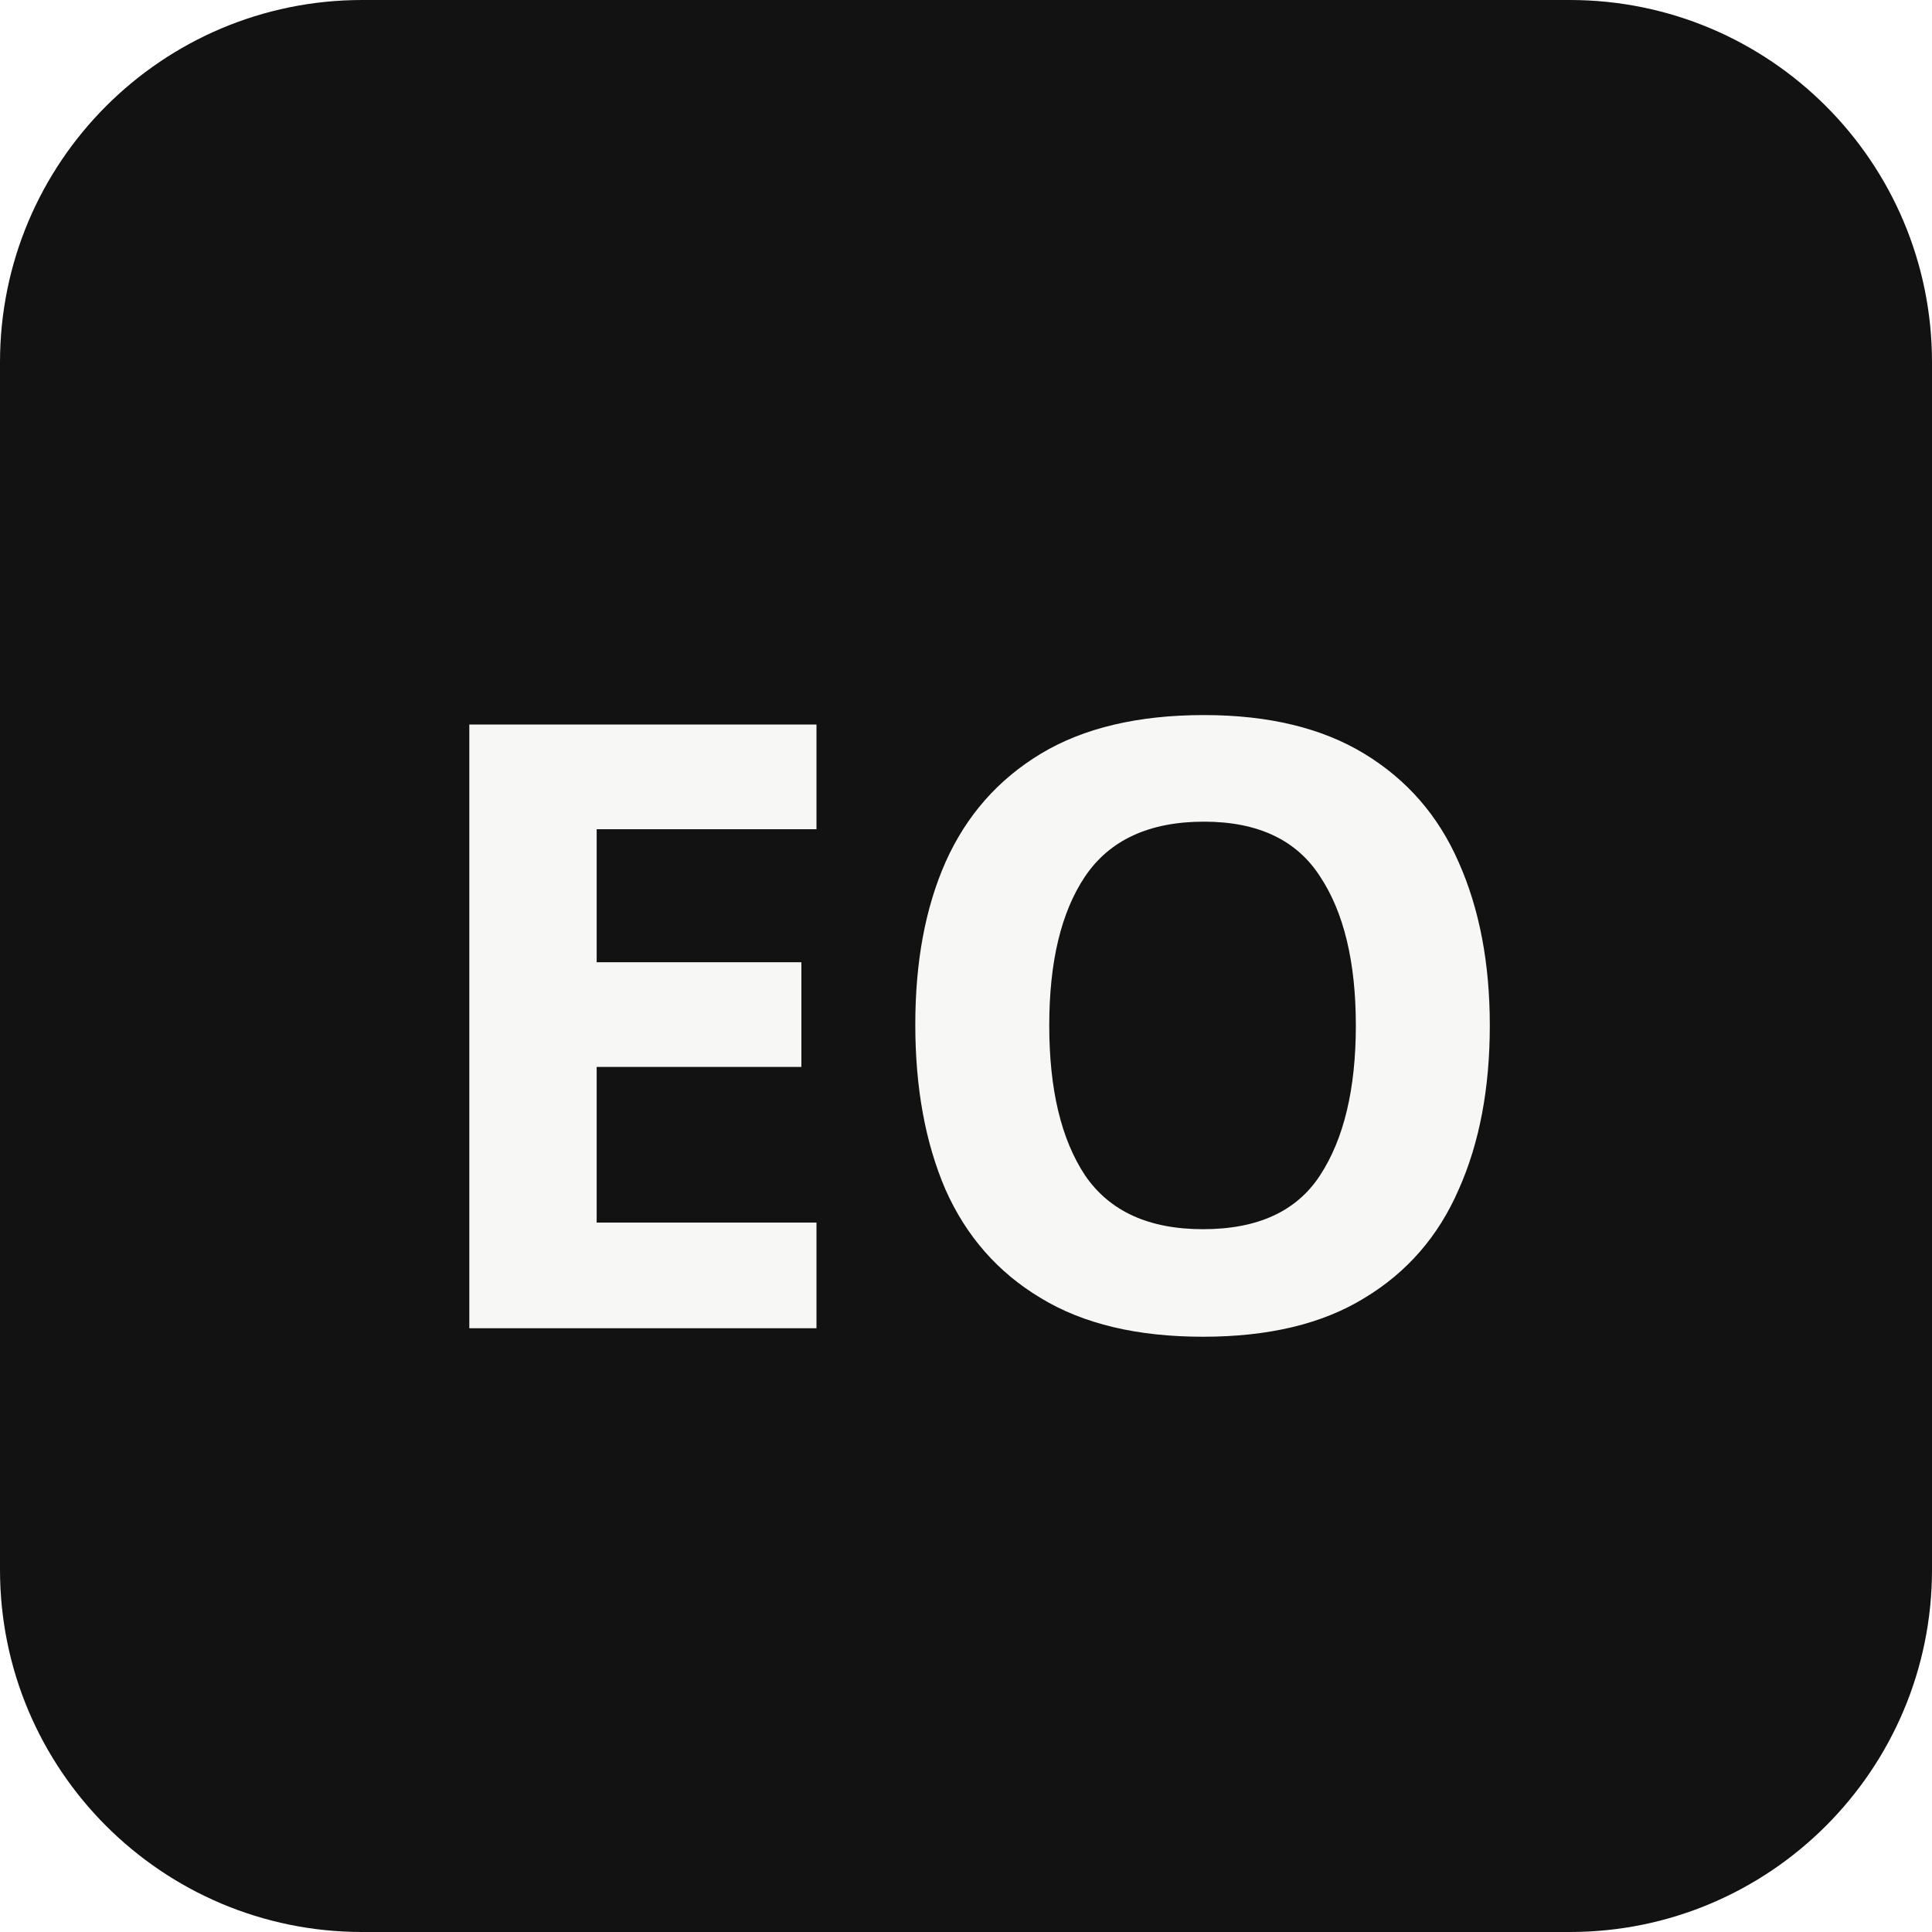
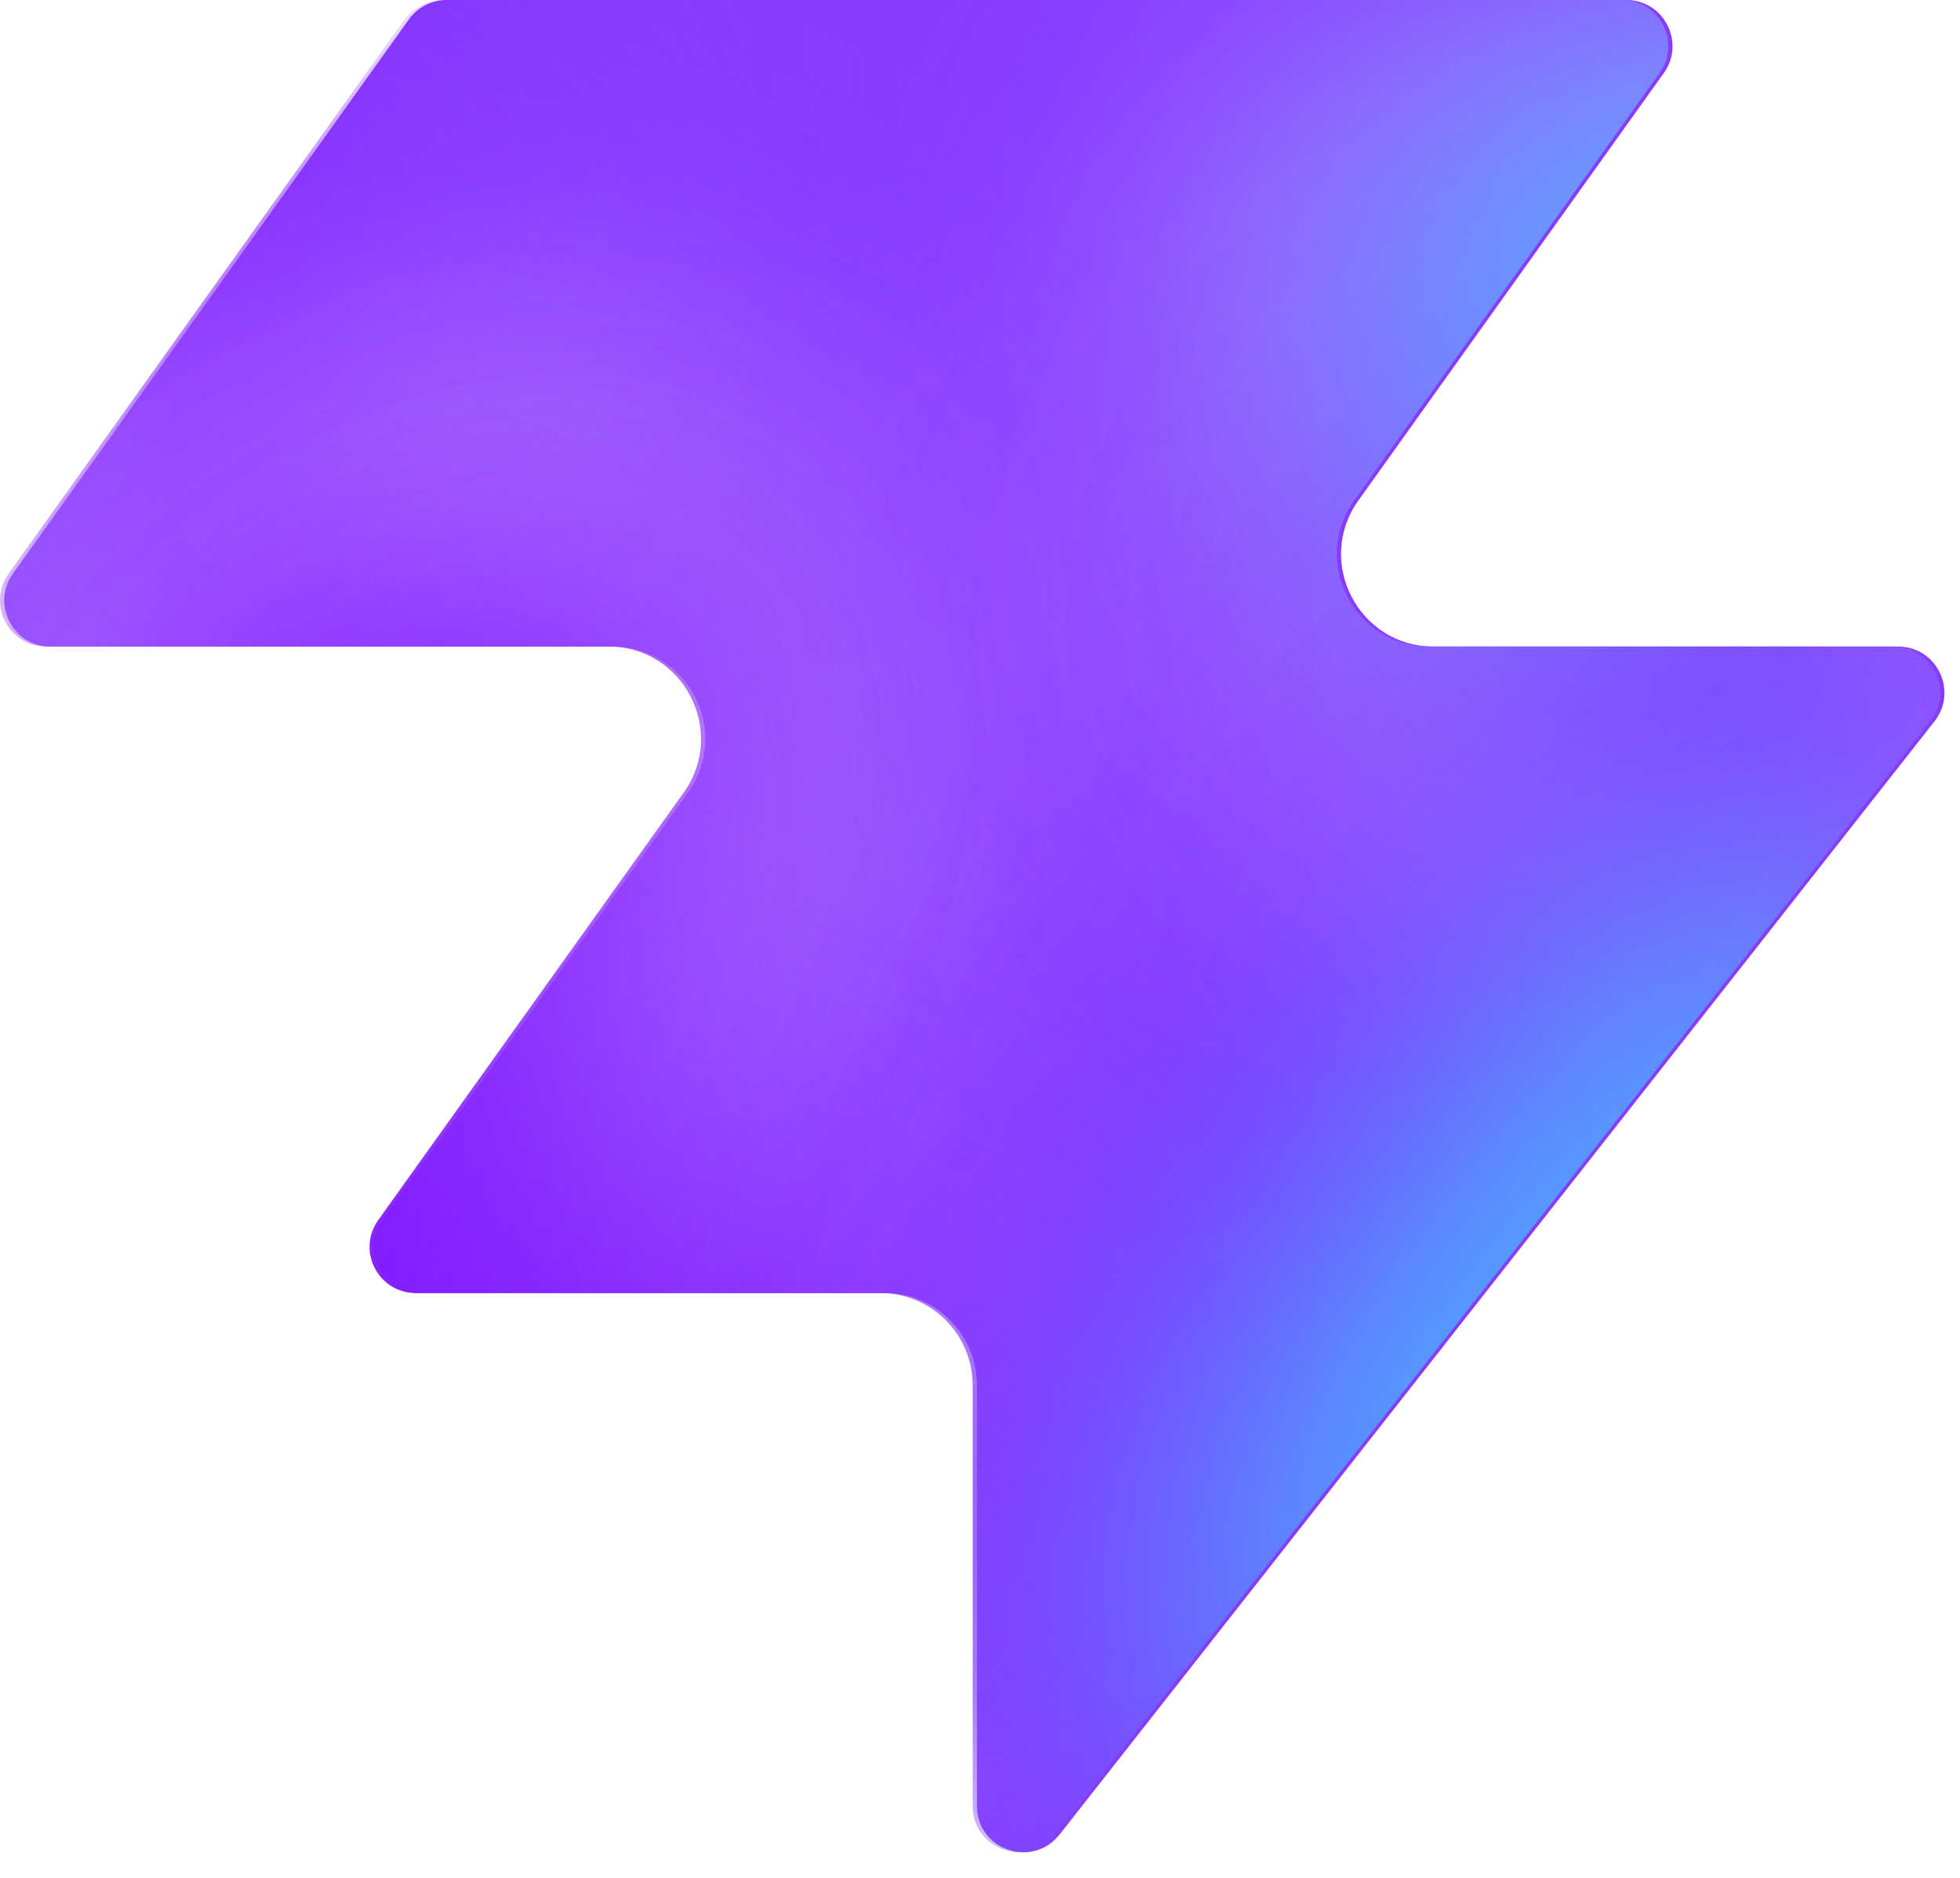
- <svg xmlns="http://www.w3.org/2000/svg" viewBox="0 0 32 32" fill="none">
-   <rect width="32" height="32" rx="6" fill="#121212" />
-   <text x="16" y="22" text-anchor="middle" font-family="Montserrat, sans-serif" font-size="14" font-weight="700" fill="#f7f7f5">EO</text>
+ <svg xmlns="http://www.w3.org/2000/svg" width="48" height="46" fill="none" viewBox="0 0 48 46">
+   <path fill="#863bff" d="M25.946 44.938c-.664.845-2.021.375-2.021-.698V33.937a2.26 2.26 0 0 0-2.262-2.262H10.287c-.92 0-1.456-1.04-.92-1.788l7.48-10.471c1.07-1.497 0-3.578-1.842-3.578H1.237c-.92 0-1.456-1.04-.92-1.788L10.013.474c.214-.297.556-.474.92-.474h28.894c.92 0 1.456 1.04.92 1.788l-7.48 10.471c-1.07 1.498 0 3.579 1.842 3.579h11.377c.943 0 1.473 1.088.89 1.83L25.947 44.94z" style="fill:#863bff;fill:color(display-p3 .525 .23 1);fill-opacity:1" />
+   <mask id="a" width="48" height="46" x="0" y="0" maskUnits="userSpaceOnUse" style="mask-type:alpha">
+     <path fill="#000" d="M25.842 44.938c-.664.844-2.021.375-2.021-.698V33.937a2.26 2.26 0 0 0-2.262-2.262H10.183c-.92 0-1.456-1.04-.92-1.788l7.48-10.471c1.07-1.498 0-3.579-1.842-3.579H1.133c-.92 0-1.456-1.04-.92-1.787L9.91.473c.214-.297.556-.474.92-.474h28.894c.92 0 1.456 1.04.92 1.788l-7.48 10.471c-1.07 1.498 0 3.578 1.842 3.578h11.377c.943 0 1.473 1.088.89 1.832L25.843 44.94z" style="fill:#000;fill-opacity:1" />
+   </mask>
+   <g mask="url(#a)">
+     <g filter="url(#b)">
+       <ellipse cx="5.508" cy="14.704" fill="#ede6ff" rx="5.508" ry="14.704" style="fill:#ede6ff;fill:color(display-p3 .927 .903 1);fill-opacity:1" transform="matrix(.00324 1 1 -.00324 -4.47 31.516)" />
+     </g>
+     <g filter="url(#c)">
+       <ellipse cx="10.399" cy="29.851" fill="#ede6ff" rx="10.399" ry="29.851" style="fill:#ede6ff;fill:color(display-p3 .927 .903 1);fill-opacity:1" transform="matrix(.00324 1 1 -.00324 -39.328 7.883)" />
+     </g>
+     <g filter="url(#d)">
+       <ellipse cx="5.508" cy="30.487" fill="#7e14ff" rx="5.508" ry="30.487" style="fill:#7e14ff;fill:color(display-p3 .492 .077 1);fill-opacity:1" transform="rotate(89.814 -25.913 -14.639)scale(1 -1)" />
+     </g>
+     <g filter="url(#e)">
+       <ellipse cx="5.508" cy="30.599" fill="#7e14ff" rx="5.508" ry="30.599" style="fill:#7e14ff;fill:color(display-p3 .492 .077 1);fill-opacity:1" transform="rotate(89.814 -32.644 -3.334)scale(1 -1)" />
+     </g>
+     <g filter="url(#f)">
+       <ellipse cx="5.508" cy="30.599" fill="#7e14ff" rx="5.508" ry="30.599" style="fill:#7e14ff;fill:color(display-p3 .492 .077 1);fill-opacity:1" transform="matrix(.00324 1 1 -.00324 -34.34 30.47)" />
+     </g>
+     <g filter="url(#g)">
+       <ellipse cx="14.072" cy="22.078" fill="#ede6ff" rx="14.072" ry="22.078" style="fill:#ede6ff;fill:color(display-p3 .927 .903 1);fill-opacity:1" transform="rotate(93.35 24.506 48.493)scale(-1 1)" />
+     </g>
+     <g filter="url(#h)">
+       <ellipse cx="3.47" cy="21.501" fill="#7e14ff" rx="3.47" ry="21.501" style="fill:#7e14ff;fill:color(display-p3 .492 .077 1);fill-opacity:1" transform="rotate(89.009 28.708 47.59)scale(-1 1)" />
+     </g>
+     <g filter="url(#i)">
+       <ellipse cx="3.47" cy="21.501" fill="#7e14ff" rx="3.47" ry="21.501" style="fill:#7e14ff;fill:color(display-p3 .492 .077 1);fill-opacity:1" transform="rotate(89.009 28.708 47.59)scale(-1 1)" />
+     </g>
+     <g filter="url(#j)">
+       <ellipse cx=".387" cy="8.972" fill="#7e14ff" rx="4.407" ry="29.108" style="fill:#7e14ff;fill:color(display-p3 .492 .077 1);fill-opacity:1" transform="rotate(39.51 .387 8.972)" />
+     </g>
+     <g filter="url(#k)">
+       <ellipse cx="47.523" cy="-6.092" fill="#7e14ff" rx="4.407" ry="29.108" style="fill:#7e14ff;fill:color(display-p3 .492 .077 1);fill-opacity:1" transform="rotate(37.892 47.523 -6.092)" />
+     </g>
+     <g filter="url(#l)">
+       <ellipse cx="41.412" cy="6.333" fill="#47bfff" rx="5.971" ry="9.665" style="fill:#47bfff;fill:color(display-p3 .28 .748 1);fill-opacity:1" transform="rotate(37.892 41.412 6.333)" />
+     </g>
+     <g filter="url(#m)">
+       <ellipse cx="-1.879" cy="38.332" fill="#7e14ff" rx="4.407" ry="29.108" style="fill:#7e14ff;fill:color(display-p3 .492 .077 1);fill-opacity:1" transform="rotate(37.892 -1.88 38.332)" />
+     </g>
+     <g filter="url(#n)">
+       <ellipse cx="-1.879" cy="38.332" fill="#7e14ff" rx="4.407" ry="29.108" style="fill:#7e14ff;fill:color(display-p3 .492 .077 1);fill-opacity:1" transform="rotate(37.892 -1.88 38.332)" />
+     </g>
+     <g filter="url(#o)">
+       <ellipse cx="35.651" cy="29.907" fill="#7e14ff" rx="4.407" ry="29.108" style="fill:#7e14ff;fill:color(display-p3 .492 .077 1);fill-opacity:1" transform="rotate(37.892 35.651 29.907)" />
+     </g>
+     <g filter="url(#p)">
+       <ellipse cx="38.418" cy="32.4" fill="#47bfff" rx="5.971" ry="15.297" style="fill:#47bfff;fill:color(display-p3 .28 .748 1);fill-opacity:1" transform="rotate(37.892 38.418 32.4)" />
+     </g>
+   </g>
+   <defs>
+     <filter id="b" width="60.045" height="41.654" x="-19.77" y="16.149" color-interpolation-filters="sRGB" filterUnits="userSpaceOnUse">
+       <feFlood flood-opacity="0" result="BackgroundImageFix" />
+       <feBlend in="SourceGraphic" in2="BackgroundImageFix" result="shape" />
+       <feGaussianBlur result="effect1_foregroundBlur_2002_17158" stdDeviation="7.659" />
+     </filter>
+     <filter id="c" width="90.34" height="51.437" x="-54.613" y="-7.533" color-interpolation-filters="sRGB" filterUnits="userSpaceOnUse">
+       <feFlood flood-opacity="0" result="BackgroundImageFix" />
+       <feBlend in="SourceGraphic" in2="BackgroundImageFix" result="shape" />
+       <feGaussianBlur result="effect1_foregroundBlur_2002_17158" stdDeviation="7.659" />
+     </filter>
+     <filter id="d" width="79.355" height="29.4" x="-49.64" y="2.03" color-interpolation-filters="sRGB" filterUnits="userSpaceOnUse">
+       <feFlood flood-opacity="0" result="BackgroundImageFix" />
+       <feBlend in="SourceGraphic" in2="BackgroundImageFix" result="shape" />
+       <feGaussianBlur result="effect1_foregroundBlur_2002_17158" stdDeviation="4.596" />
+     </filter>
+     <filter id="e" width="79.579" height="29.4" x="-45.045" y="20.029" color-interpolation-filters="sRGB" filterUnits="userSpaceOnUse">
+       <feFlood flood-opacity="0" result="BackgroundImageFix" />
+       <feBlend in="SourceGraphic" in2="BackgroundImageFix" result="shape" />
+       <feGaussianBlur result="effect1_foregroundBlur_2002_17158" stdDeviation="4.596" />
+     </filter>
+     <filter id="f" width="79.579" height="29.4" x="-43.513" y="21.178" color-interpolation-filters="sRGB" filterUnits="userSpaceOnUse">
+       <feFlood flood-opacity="0" result="BackgroundImageFix" />
+       <feBlend in="SourceGraphic" in2="BackgroundImageFix" result="shape" />
+       <feGaussianBlur result="effect1_foregroundBlur_2002_17158" stdDeviation="4.596" />
+     </filter>
+     <filter id="g" width="74.749" height="58.852" x="15.756" y="-17.901" color-interpolation-filters="sRGB" filterUnits="userSpaceOnUse">
+       <feFlood flood-opacity="0" result="BackgroundImageFix" />
+       <feBlend in="SourceGraphic" in2="BackgroundImageFix" result="shape" />
+       <feGaussianBlur result="effect1_foregroundBlur_2002_17158" stdDeviation="7.659" />
+     </filter>
+     <filter id="h" width="61.377" height="25.362" x="23.548" y="2.284" color-interpolation-filters="sRGB" filterUnits="userSpaceOnUse">
+       <feFlood flood-opacity="0" result="BackgroundImageFix" />
+       <feBlend in="SourceGraphic" in2="BackgroundImageFix" result="shape" />
+       <feGaussianBlur result="effect1_foregroundBlur_2002_17158" stdDeviation="4.596" />
+     </filter>
+     <filter id="i" width="61.377" height="25.362" x="23.548" y="2.284" color-interpolation-filters="sRGB" filterUnits="userSpaceOnUse">
+       <feFlood flood-opacity="0" result="BackgroundImageFix" />
+       <feBlend in="SourceGraphic" in2="BackgroundImageFix" result="shape" />
+       <feGaussianBlur result="effect1_foregroundBlur_2002_17158" stdDeviation="4.596" />
+     </filter>
+     <filter id="j" width="56.045" height="63.649" x="-27.636" y="-22.853" color-interpolation-filters="sRGB" filterUnits="userSpaceOnUse">
+       <feFlood flood-opacity="0" result="BackgroundImageFix" />
+       <feBlend in="SourceGraphic" in2="BackgroundImageFix" result="shape" />
+       <feGaussianBlur result="effect1_foregroundBlur_2002_17158" stdDeviation="4.596" />
+     </filter>
+     <filter id="k" width="54.814" height="64.646" x="20.116" y="-38.415" color-interpolation-filters="sRGB" filterUnits="userSpaceOnUse">
+       <feFlood flood-opacity="0" result="BackgroundImageFix" />
+       <feBlend in="SourceGraphic" in2="BackgroundImageFix" result="shape" />
+       <feGaussianBlur result="effect1_foregroundBlur_2002_17158" stdDeviation="4.596" />
+     </filter>
+     <filter id="l" width="33.541" height="35.313" x="24.641" y="-11.323" color-interpolation-filters="sRGB" filterUnits="userSpaceOnUse">
+       <feFlood flood-opacity="0" result="BackgroundImageFix" />
+       <feBlend in="SourceGraphic" in2="BackgroundImageFix" result="shape" />
+       <feGaussianBlur result="effect1_foregroundBlur_2002_17158" stdDeviation="4.596" />
+     </filter>
+     <filter id="m" width="54.814" height="64.646" x="-29.286" y="6.009" color-interpolation-filters="sRGB" filterUnits="userSpaceOnUse">
+       <feFlood flood-opacity="0" result="BackgroundImageFix" />
+       <feBlend in="SourceGraphic" in2="BackgroundImageFix" result="shape" />
+       <feGaussianBlur result="effect1_foregroundBlur_2002_17158" stdDeviation="4.596" />
+     </filter>
+     <filter id="n" width="54.814" height="64.646" x="-29.286" y="6.009" color-interpolation-filters="sRGB" filterUnits="userSpaceOnUse">
+       <feFlood flood-opacity="0" result="BackgroundImageFix" />
+       <feBlend in="SourceGraphic" in2="BackgroundImageFix" result="shape" />
+       <feGaussianBlur result="effect1_foregroundBlur_2002_17158" stdDeviation="4.596" />
+     </filter>
+     <filter id="o" width="54.814" height="64.646" x="8.244" y="-2.416" color-interpolation-filters="sRGB" filterUnits="userSpaceOnUse">
+       <feFlood flood-opacity="0" result="BackgroundImageFix" />
+       <feBlend in="SourceGraphic" in2="BackgroundImageFix" result="shape" />
+       <feGaussianBlur result="effect1_foregroundBlur_2002_17158" stdDeviation="4.596" />
+     </filter>
+     <filter id="p" width="39.409" height="43.623" x="18.713" y="10.588" color-interpolation-filters="sRGB" filterUnits="userSpaceOnUse">
+       <feFlood flood-opacity="0" result="BackgroundImageFix" />
+       <feBlend in="SourceGraphic" in2="BackgroundImageFix" result="shape" />
+       <feGaussianBlur result="effect1_foregroundBlur_2002_17158" stdDeviation="4.596" />
+     </filter>
+   </defs>
</svg>
